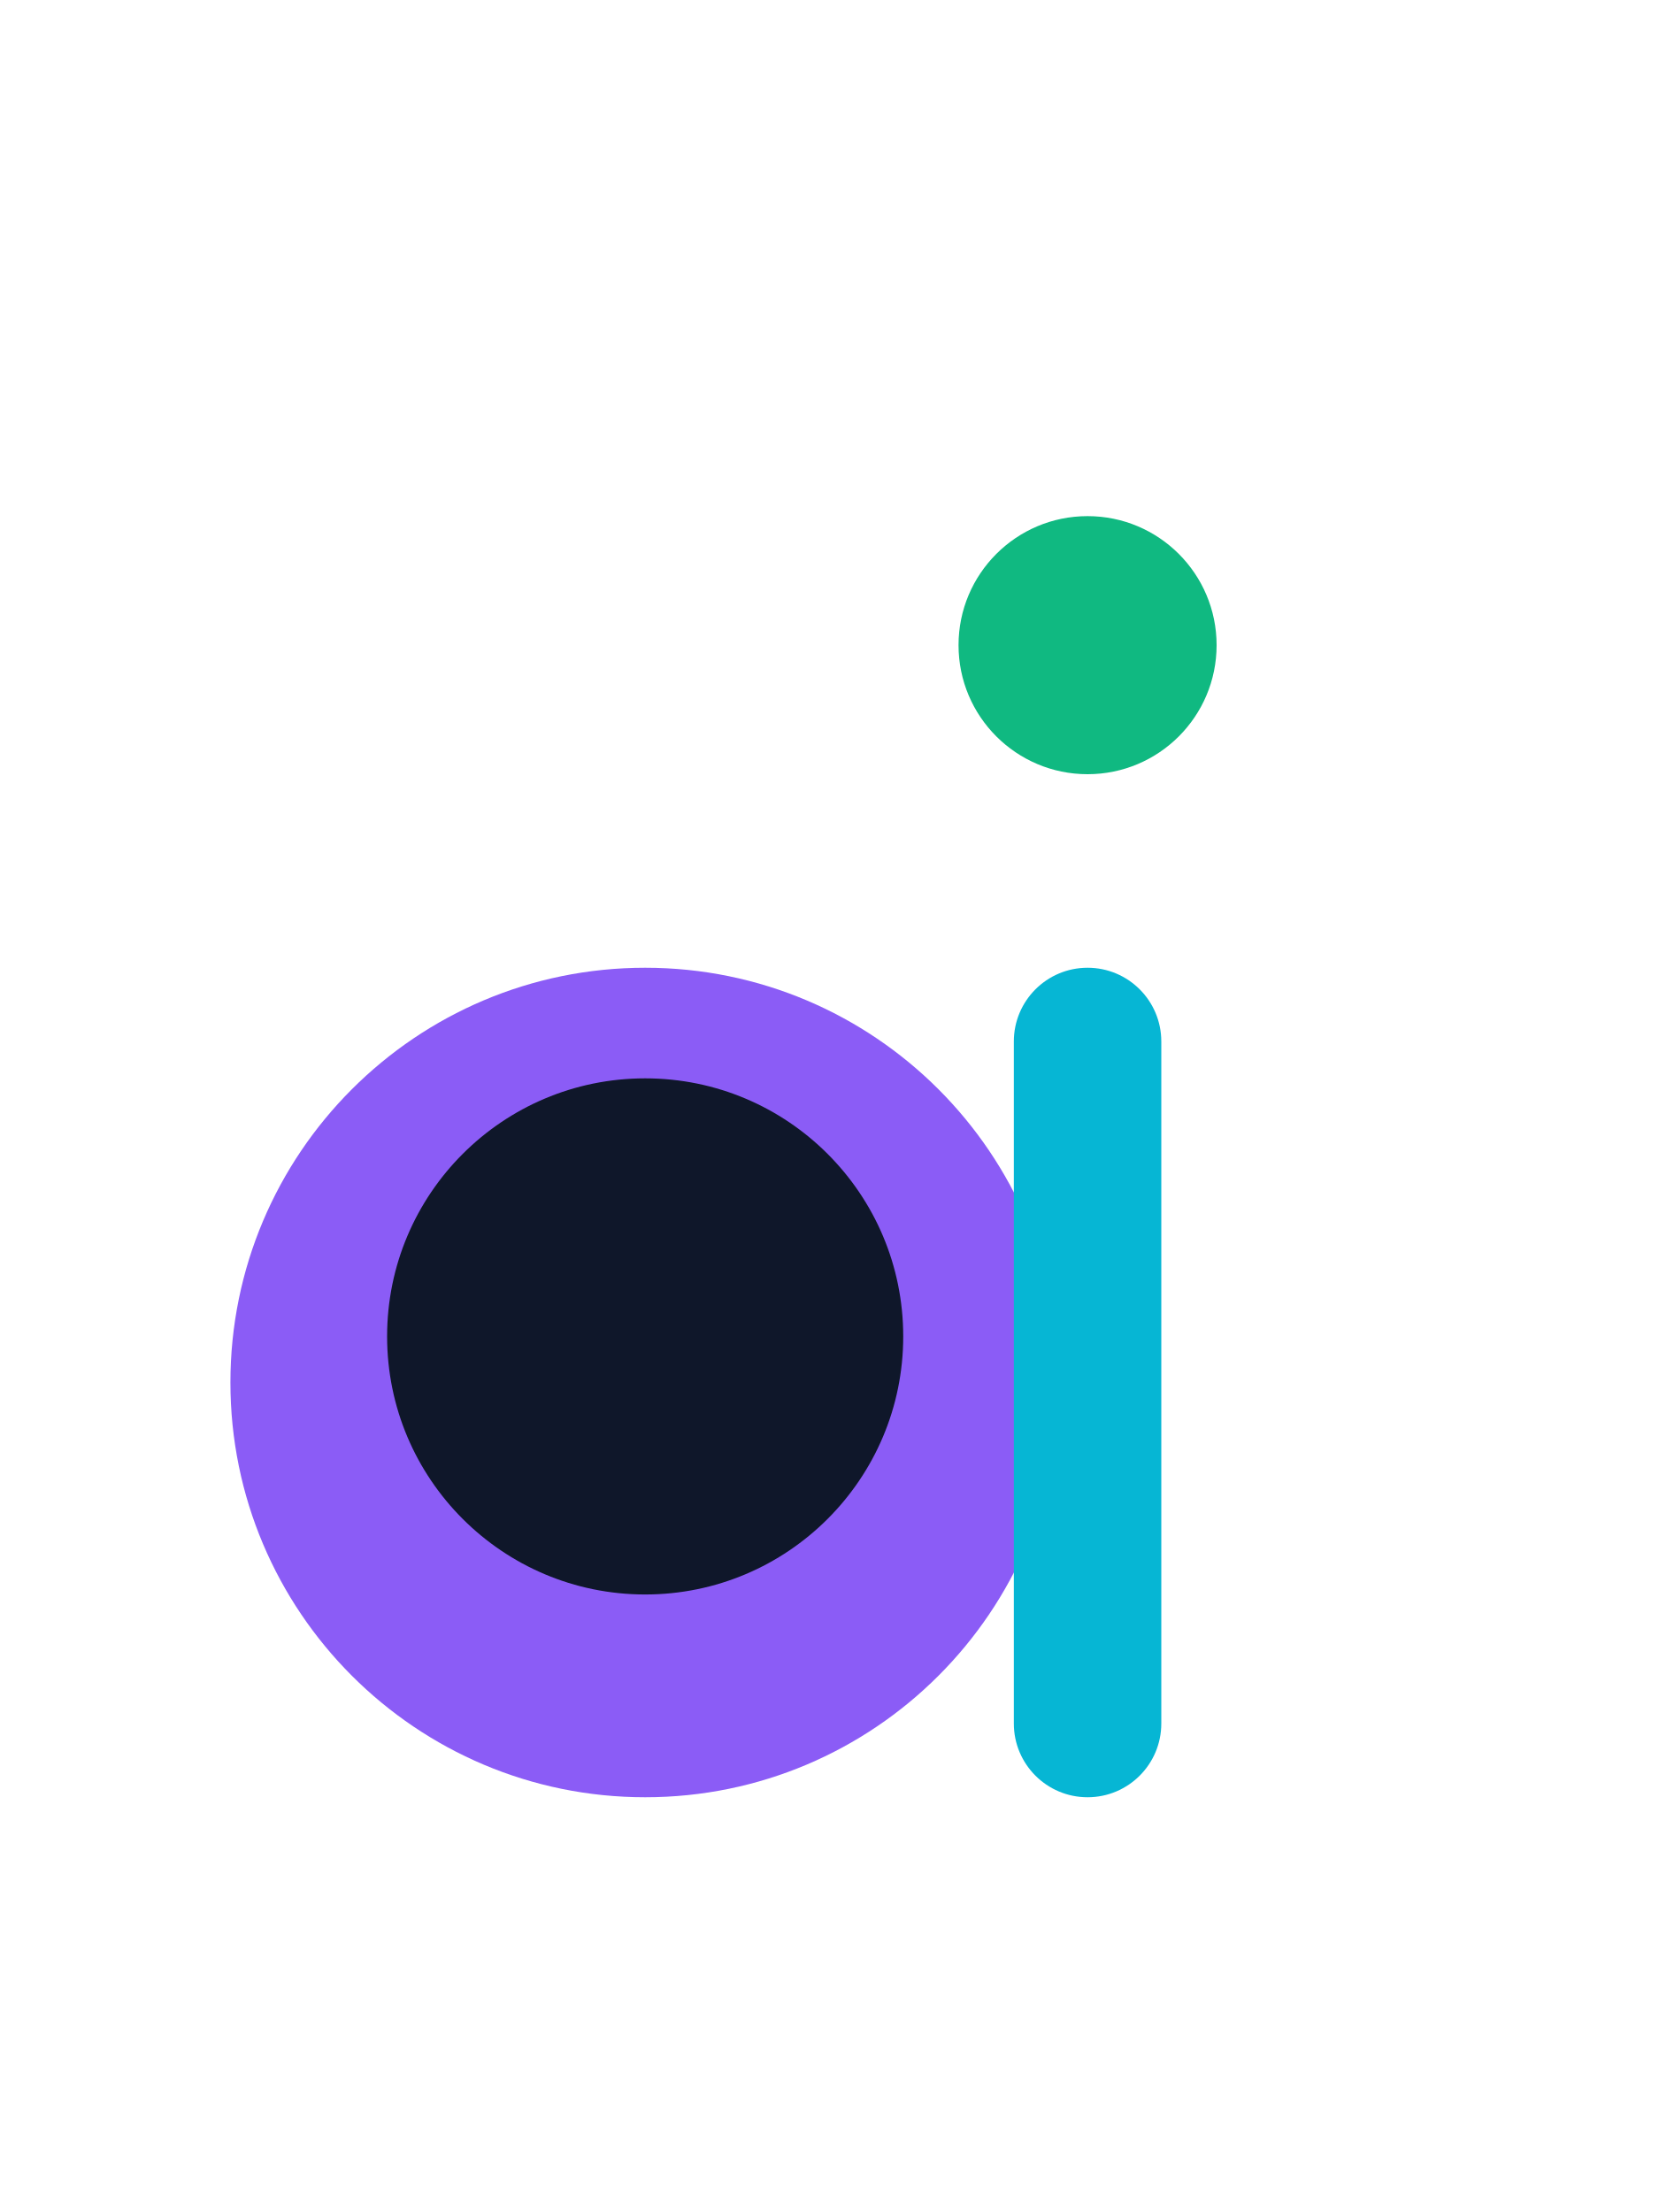
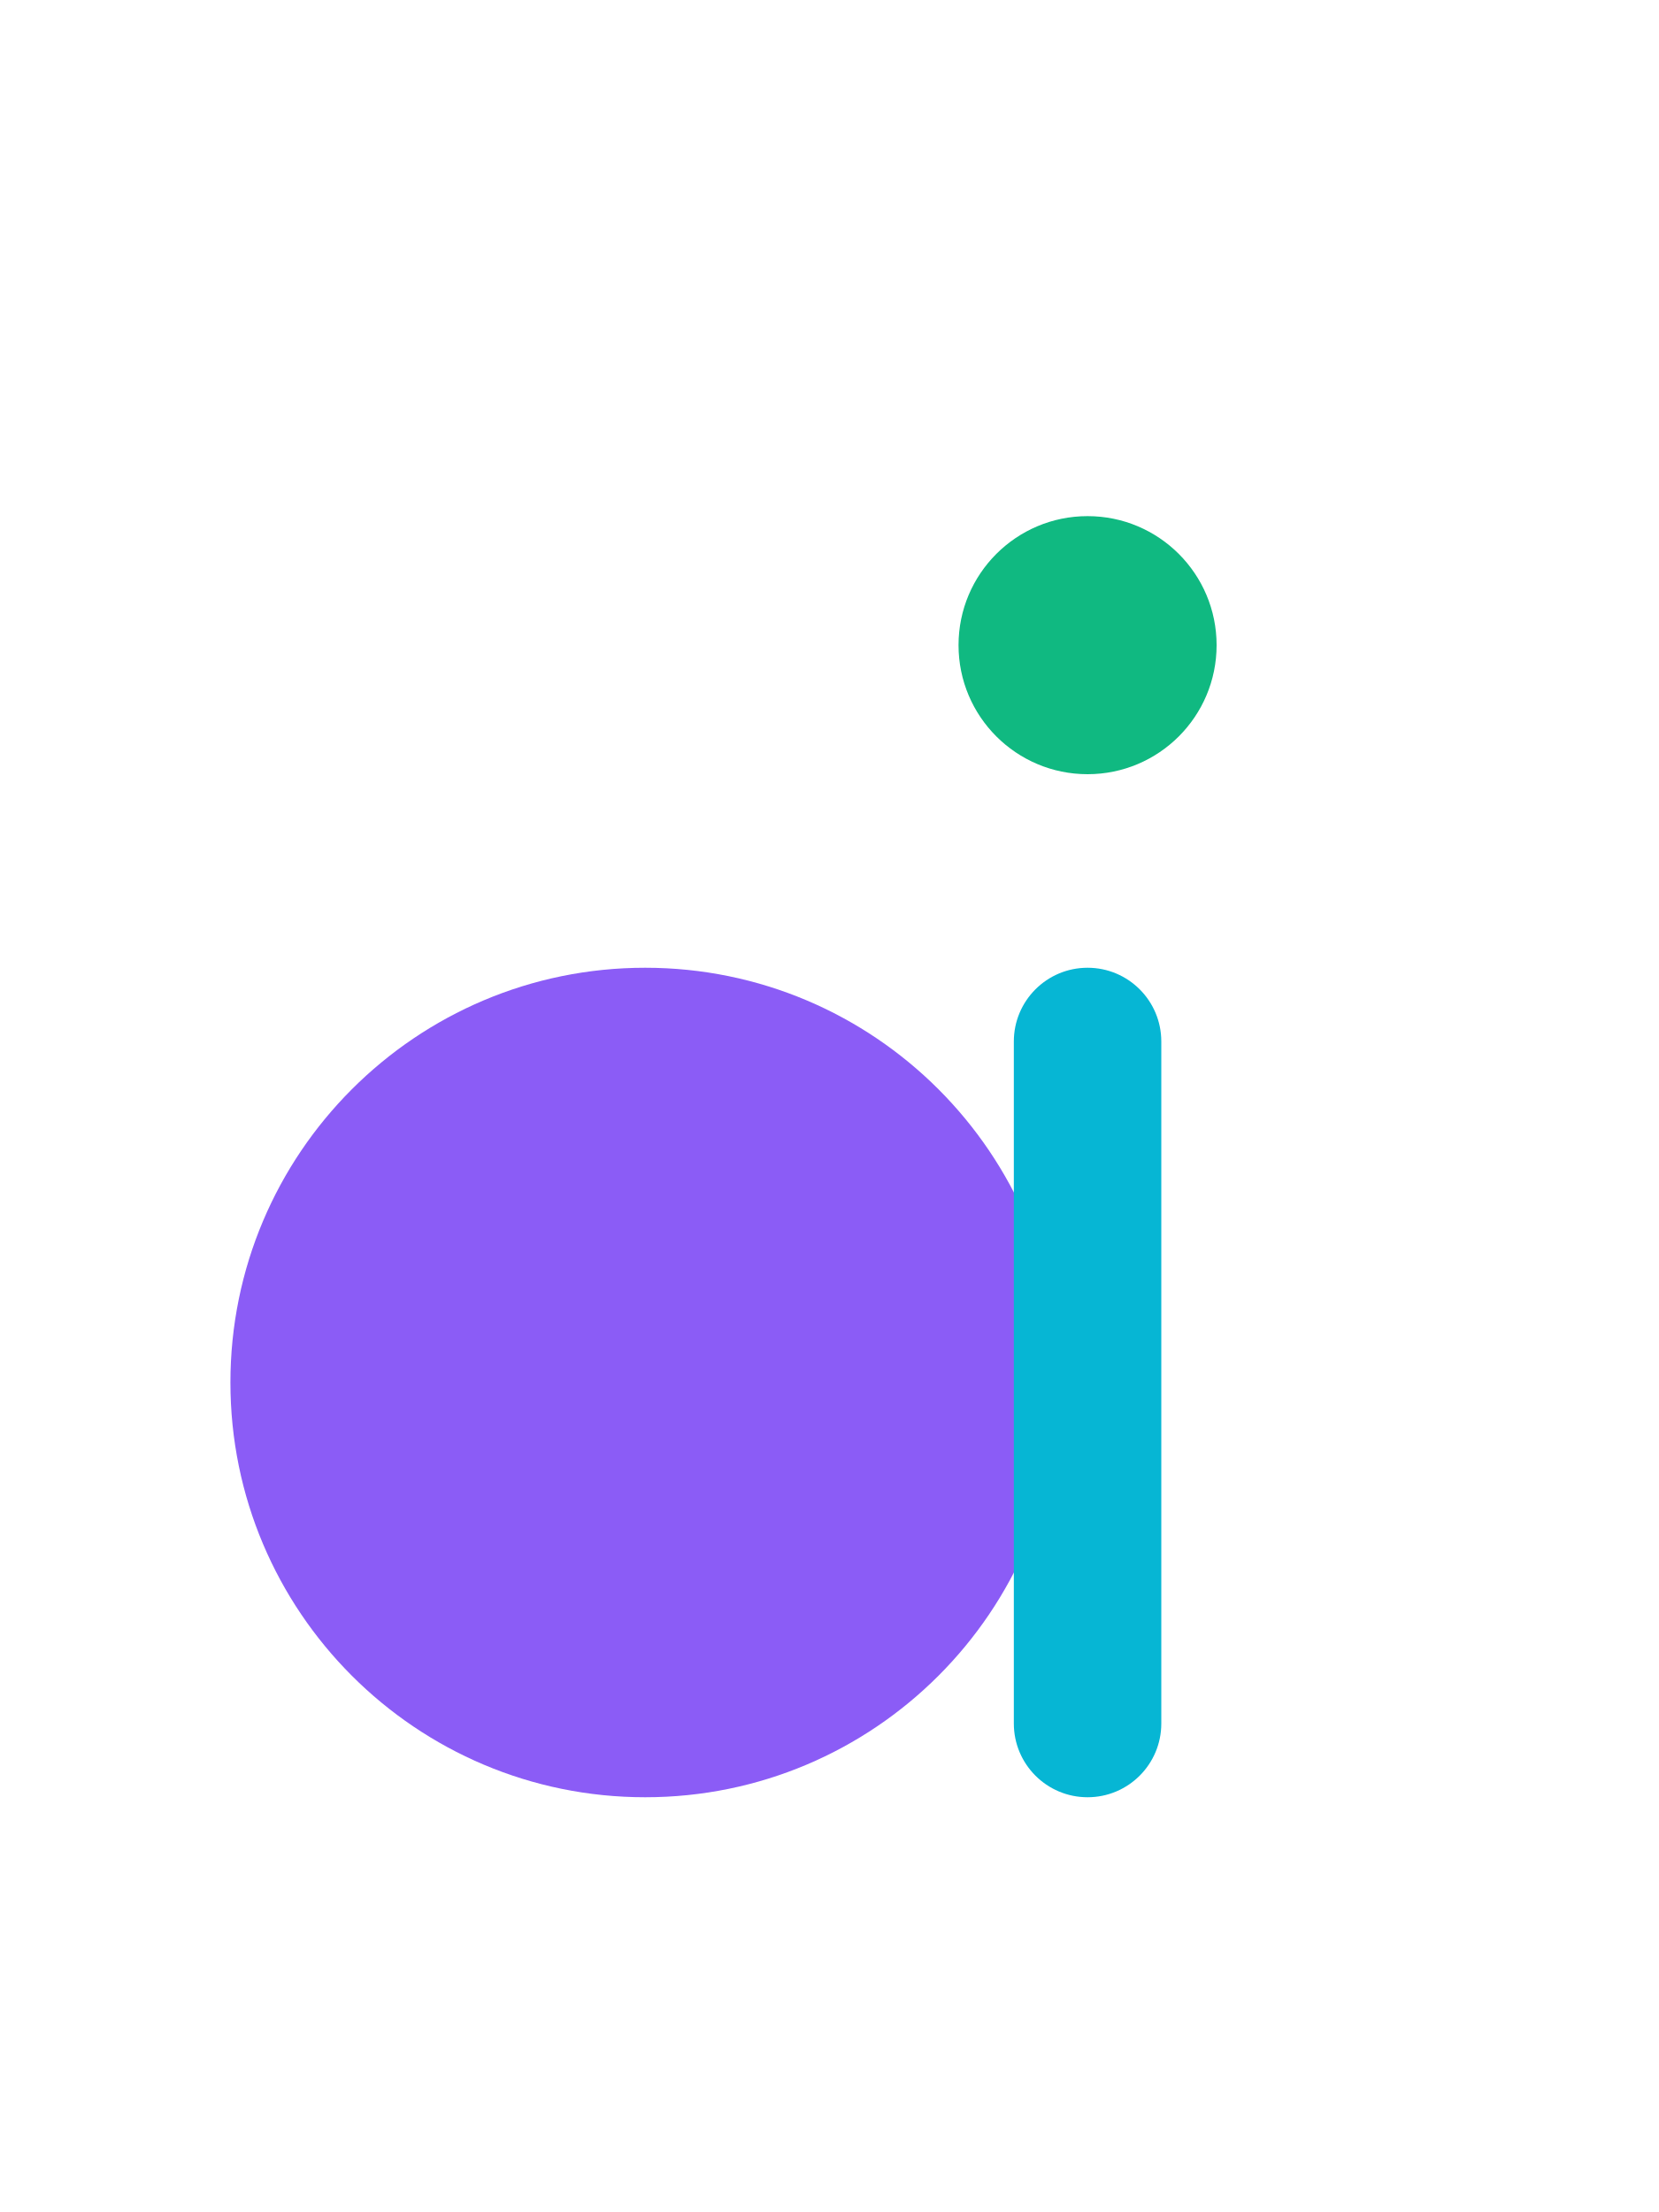
<svg xmlns="http://www.w3.org/2000/svg" viewBox="0 0 180 240" role="img" aria-labelledby="logo-ai-title">
  <circle cx="70" cy="150" r="45" fill="#8B5CF6" />
-   <circle cx="70" cy="145" r="28" fill="#0F172A" />
+   <circle cx="70" cy="145" r="28" fill="none" />
  <rect x="110" y="105" width="16" height="90" fill="#06B6D4" rx="8" />
  <circle cx="118" cy="70" r="14" fill="#10B981" />
</svg>
